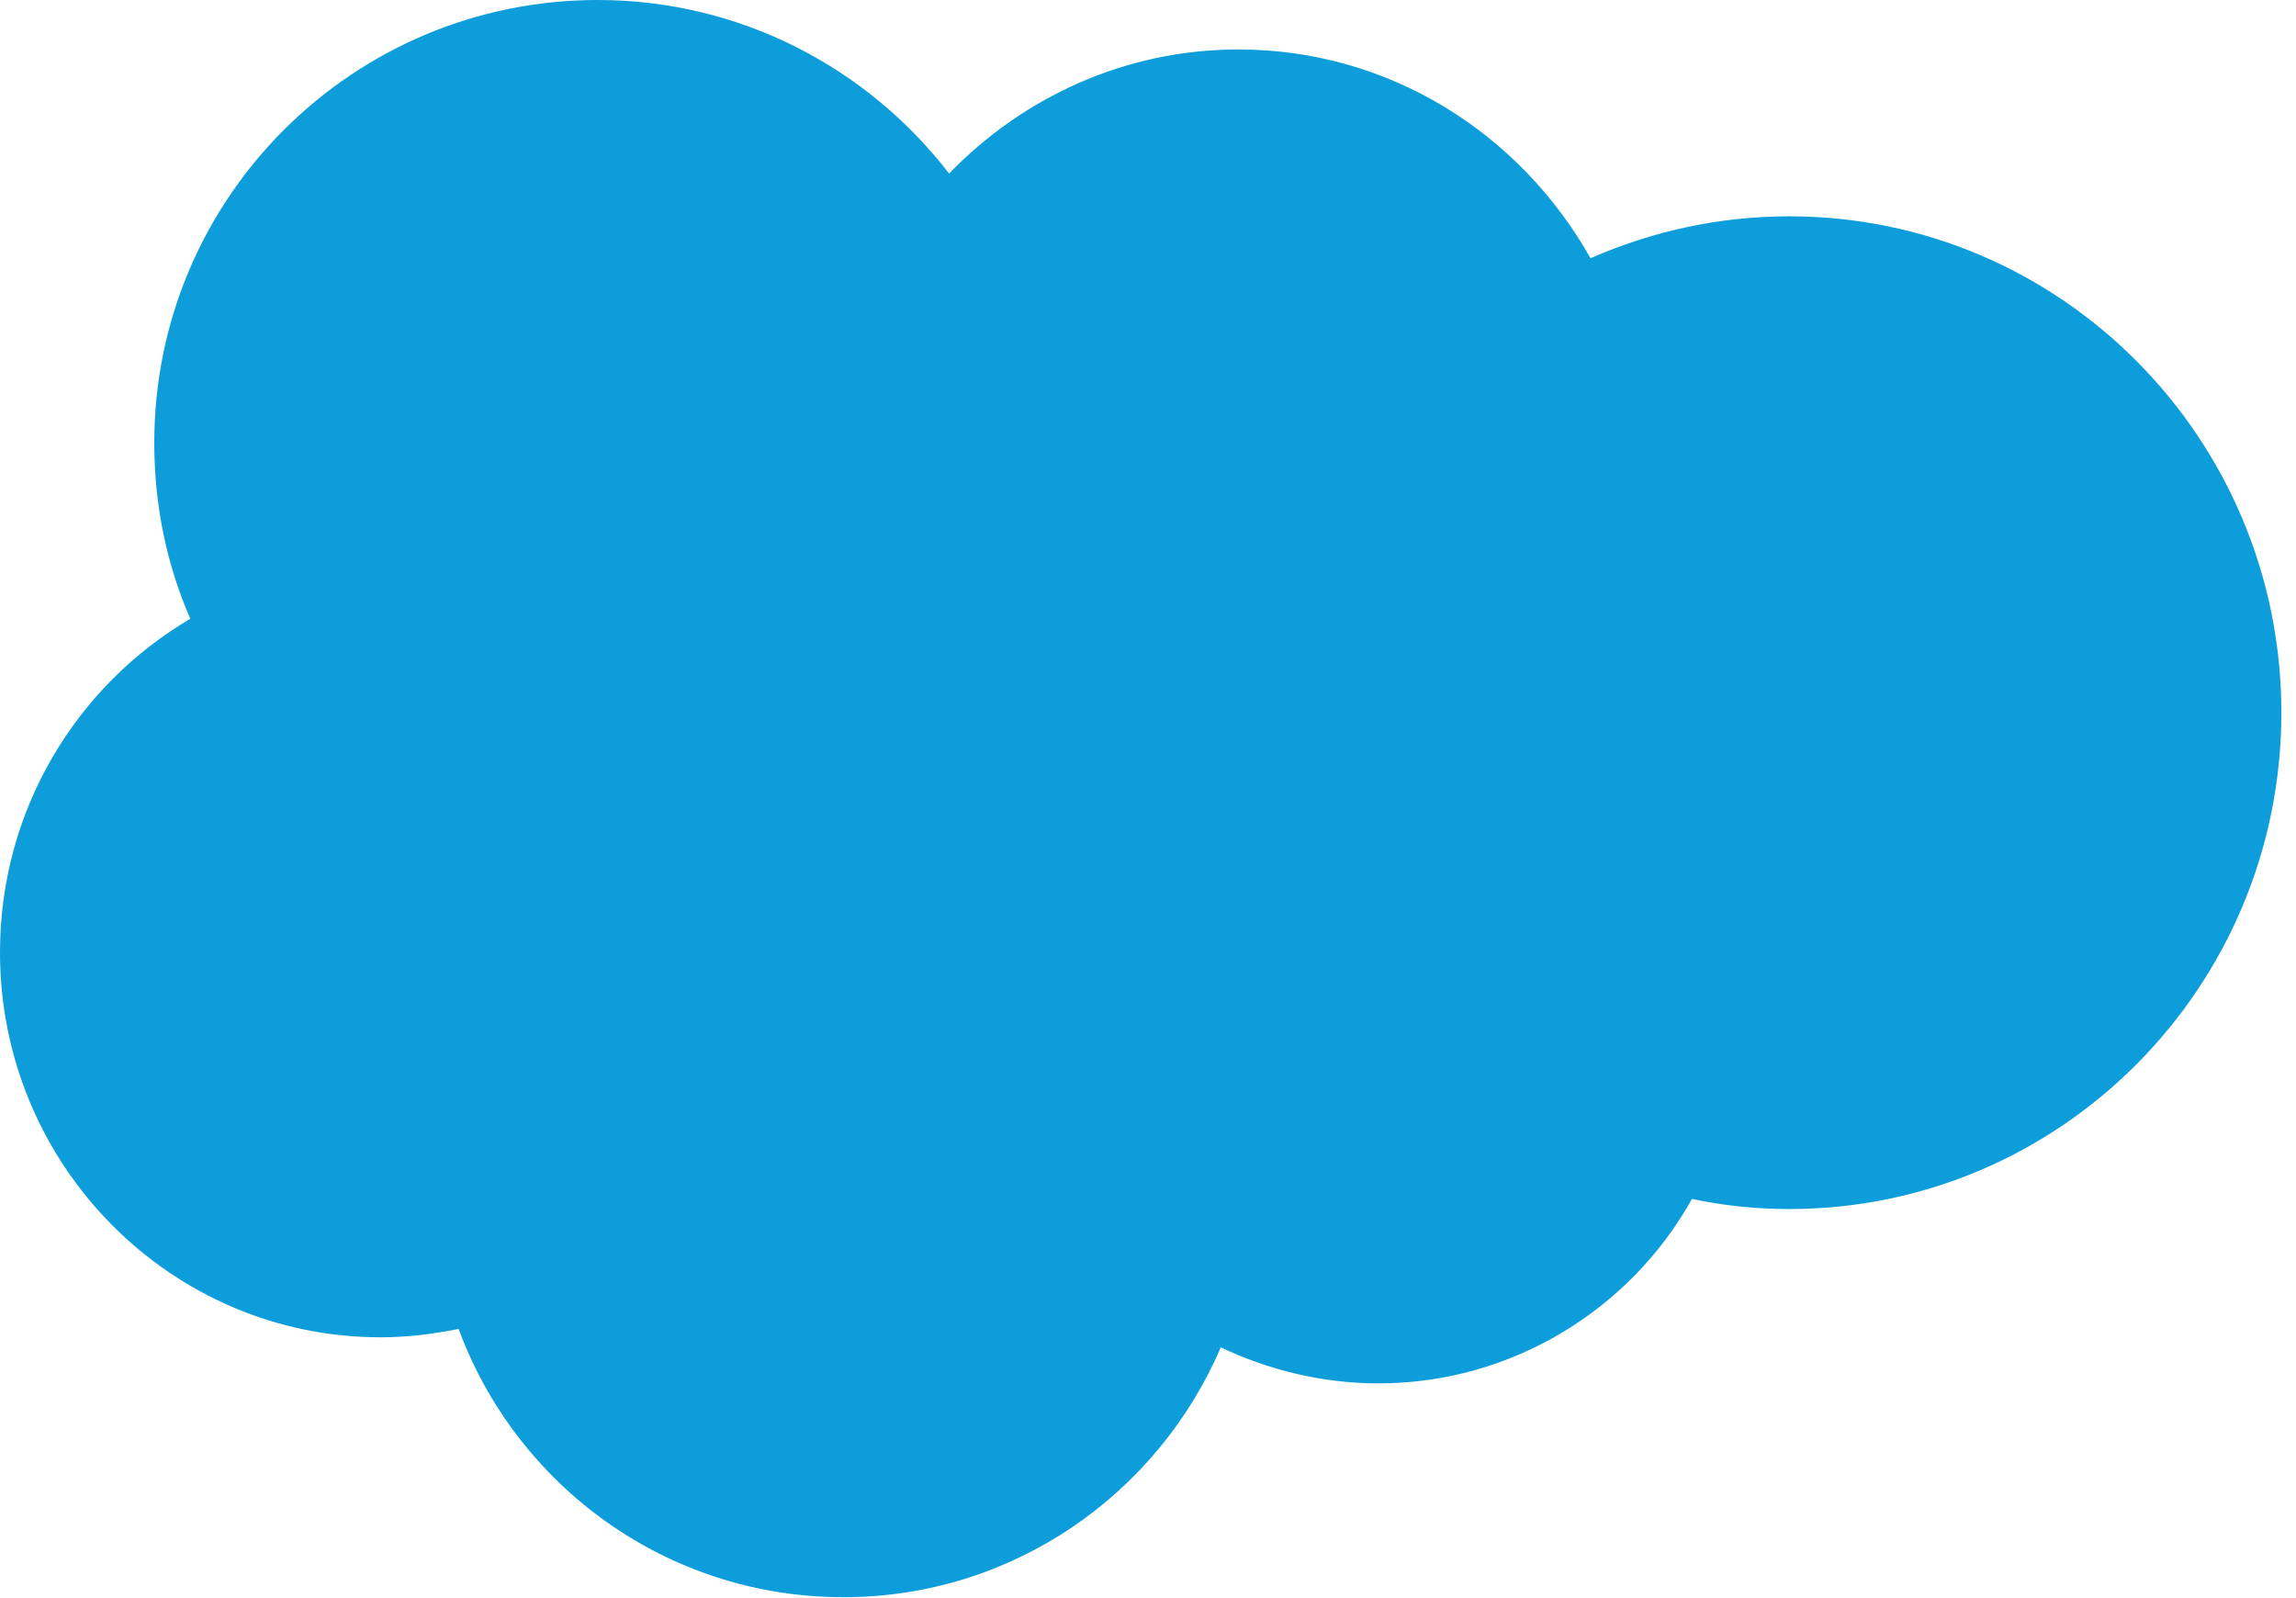
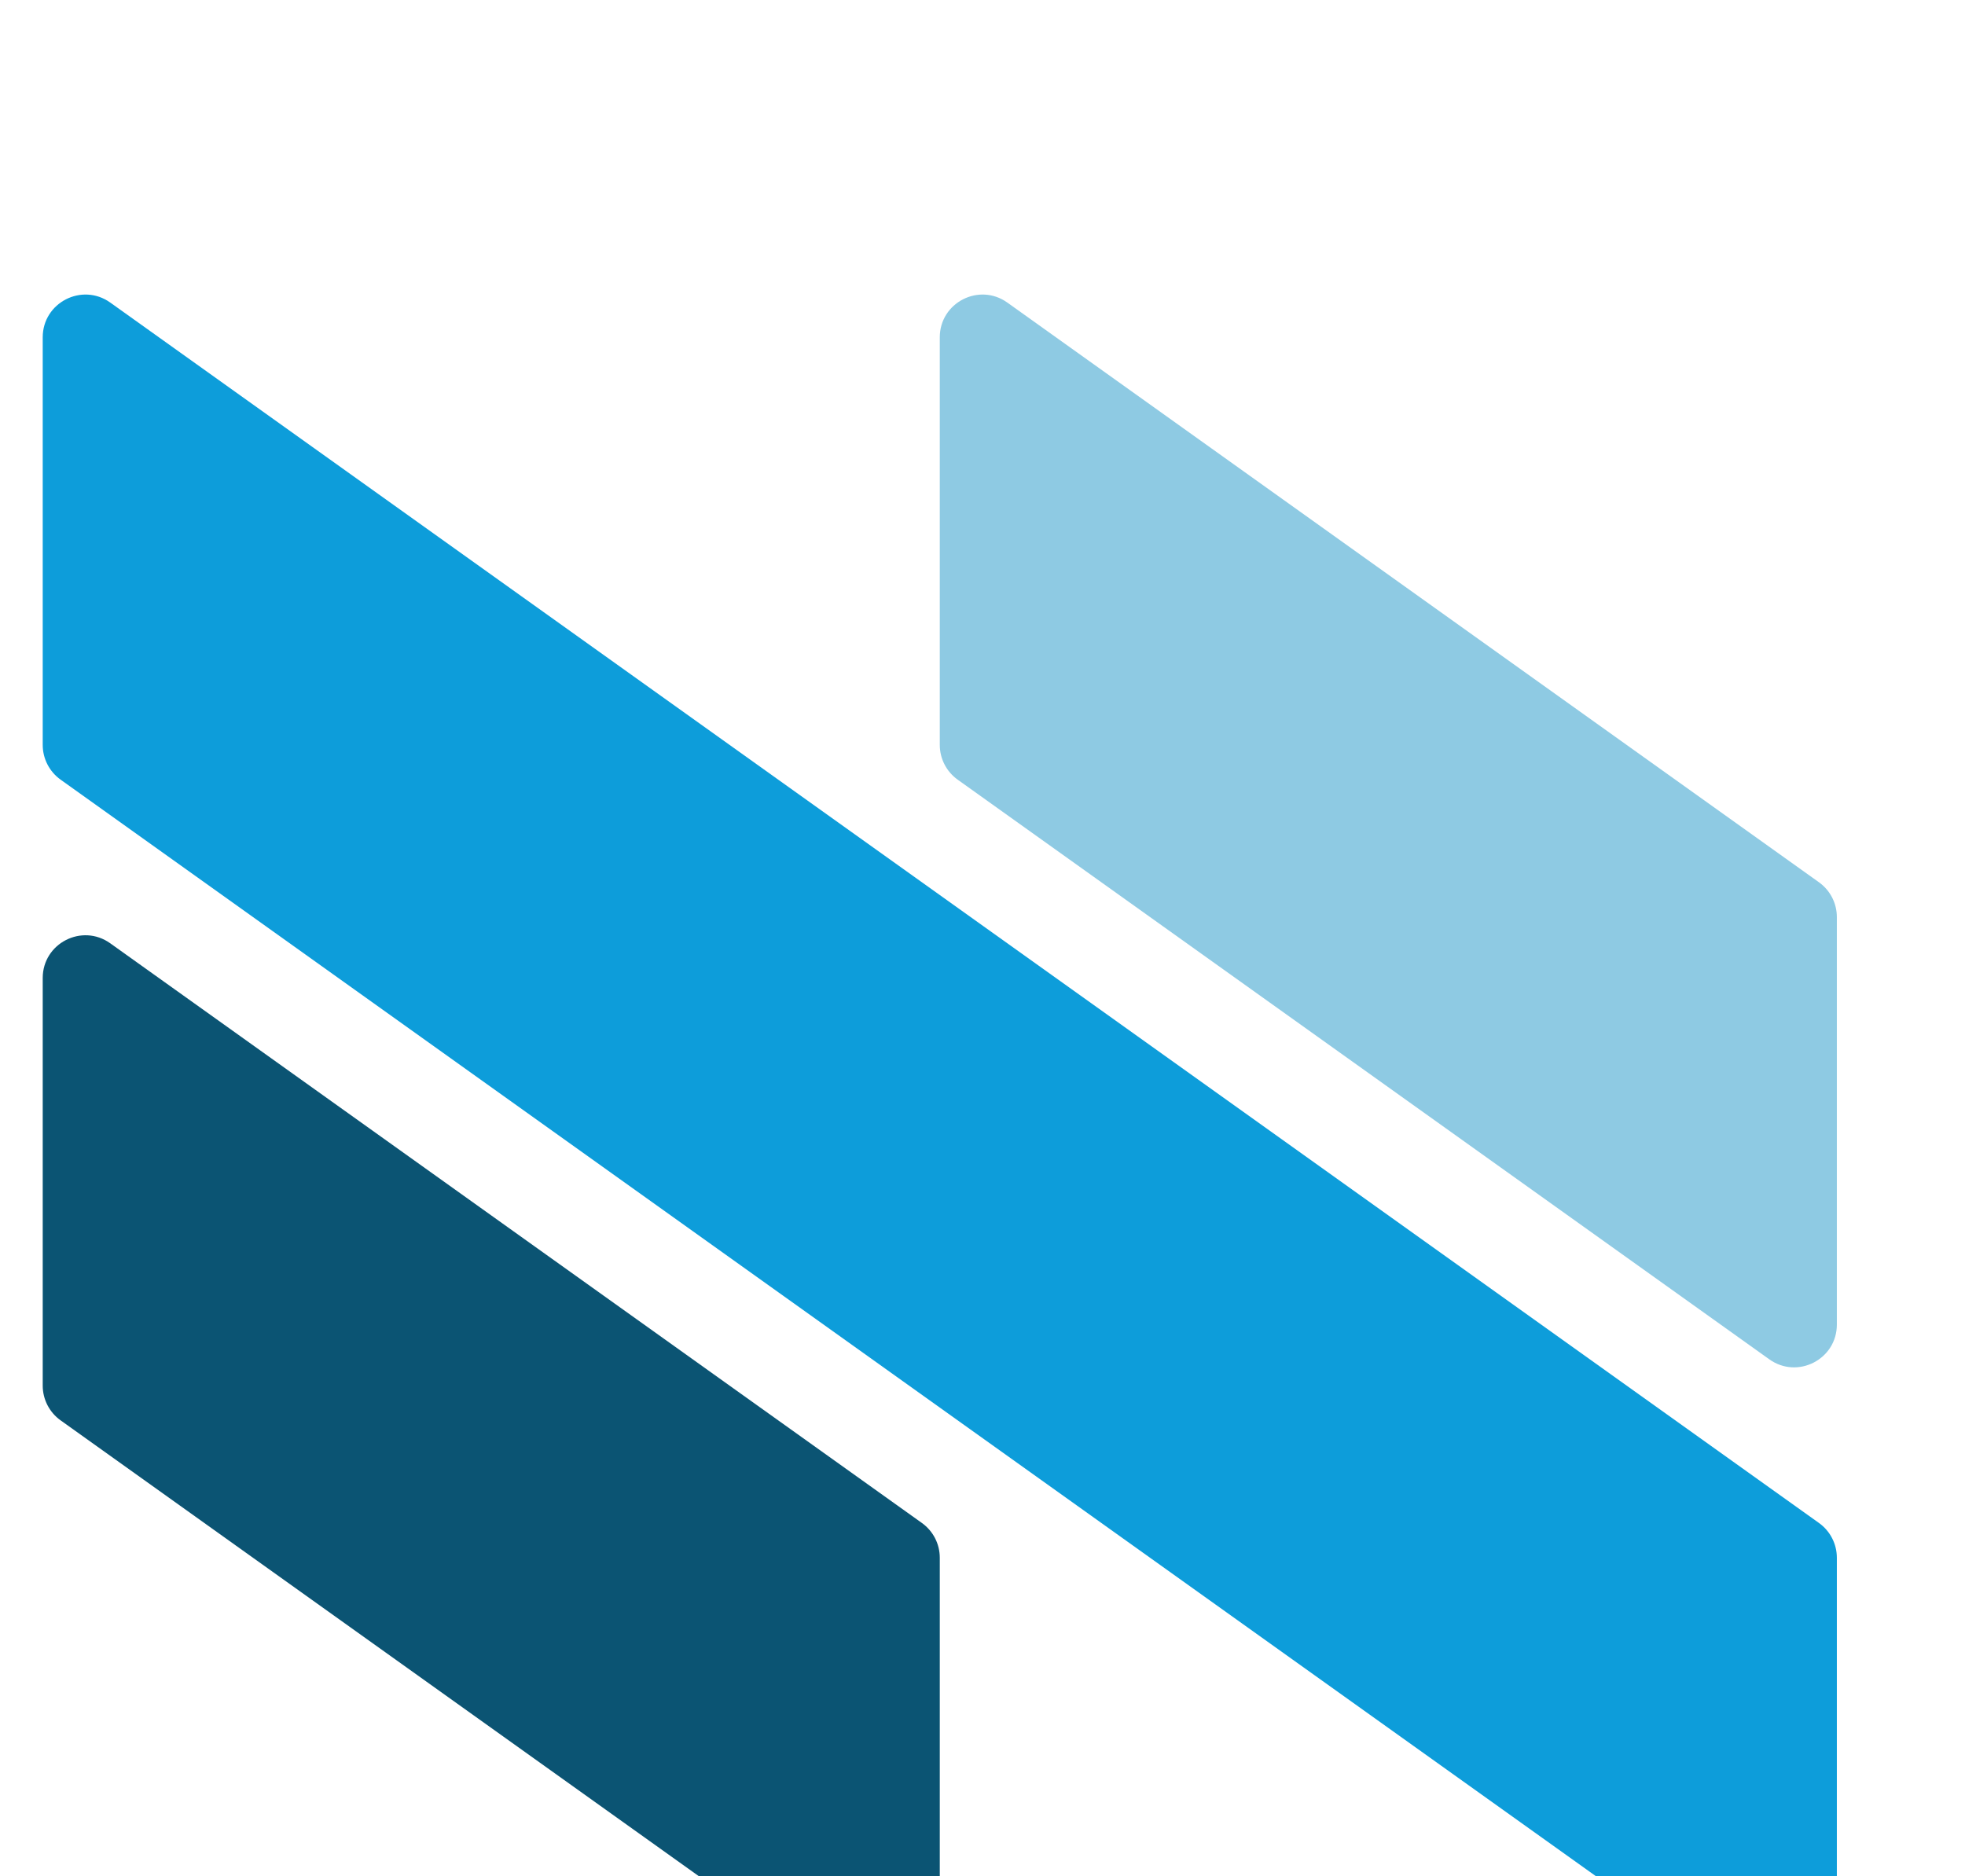
- <svg xmlns="http://www.w3.org/2000/svg" viewBox="0 0 46 32" fill="none">
-   <path d="M19.015 3.477C20.493 1.949 22.543 0.991 24.811 0.991C27.834 0.991 30.455 2.671 31.866 5.174C33.092 4.636 34.436 4.334 35.847 4.334C41.289 4.334 45.707 8.785 45.707 14.278C45.707 19.771 41.289 24.223 35.847 24.223C35.175 24.223 34.536 24.155 33.898 24.021C32.672 26.221 30.303 27.716 27.616 27.716C26.49 27.716 25.415 27.448 24.458 26.994C23.198 29.934 20.292 32 16.899 32C13.354 32 10.348 29.766 9.188 26.625C8.685 26.726 8.164 26.793 7.626 26.793C3.41 26.793 0 23.332 0 19.082C0 16.227 1.529 13.741 3.813 12.397C3.343 11.322 3.091 10.129 3.091 8.869C3.091 3.964 7.072 0 11.977 0C14.832 0 17.386 1.361 19.015 3.477Z" fill="#0D9DDA" />
+ <svg xmlns="http://www.w3.org/2000/svg" width="44" height="42" viewBox="0 0 46 32" fill="none">
+   <path d="M1 1.943C1 1.13 1.919 0.657 2.581 1.129L42.581 29.701C42.844 29.889 43 30.192 43 30.515V40.057C43 40.87 42.081 41.343 41.419 40.87L1.419 12.299C1.156 12.111 1 11.808 1 11.485V1.943Z" fill="#0D9DDA" />
+   <path d="M22 1.943C22 1.13 22.919 0.657 23.581 1.129L42.581 14.701C42.844 14.889 43 15.192 43 15.515V25.057C43 25.87 42.081 26.343 41.419 25.87L22.419 12.299C22.156 12.111 22 11.808 22 11.485V1.943Z" fill="#8ECAE3" />
+   <path d="M1 16.943C1 16.13 1.919 15.657 2.581 16.13L21.581 29.701C21.844 29.889 22 30.192 22 30.515V40.057C22 40.87 21.081 41.343 20.419 40.87L1.419 27.299C1.156 27.111 1 26.808 1 26.485V16.943Z" fill="#0B5473" />
</svg>
